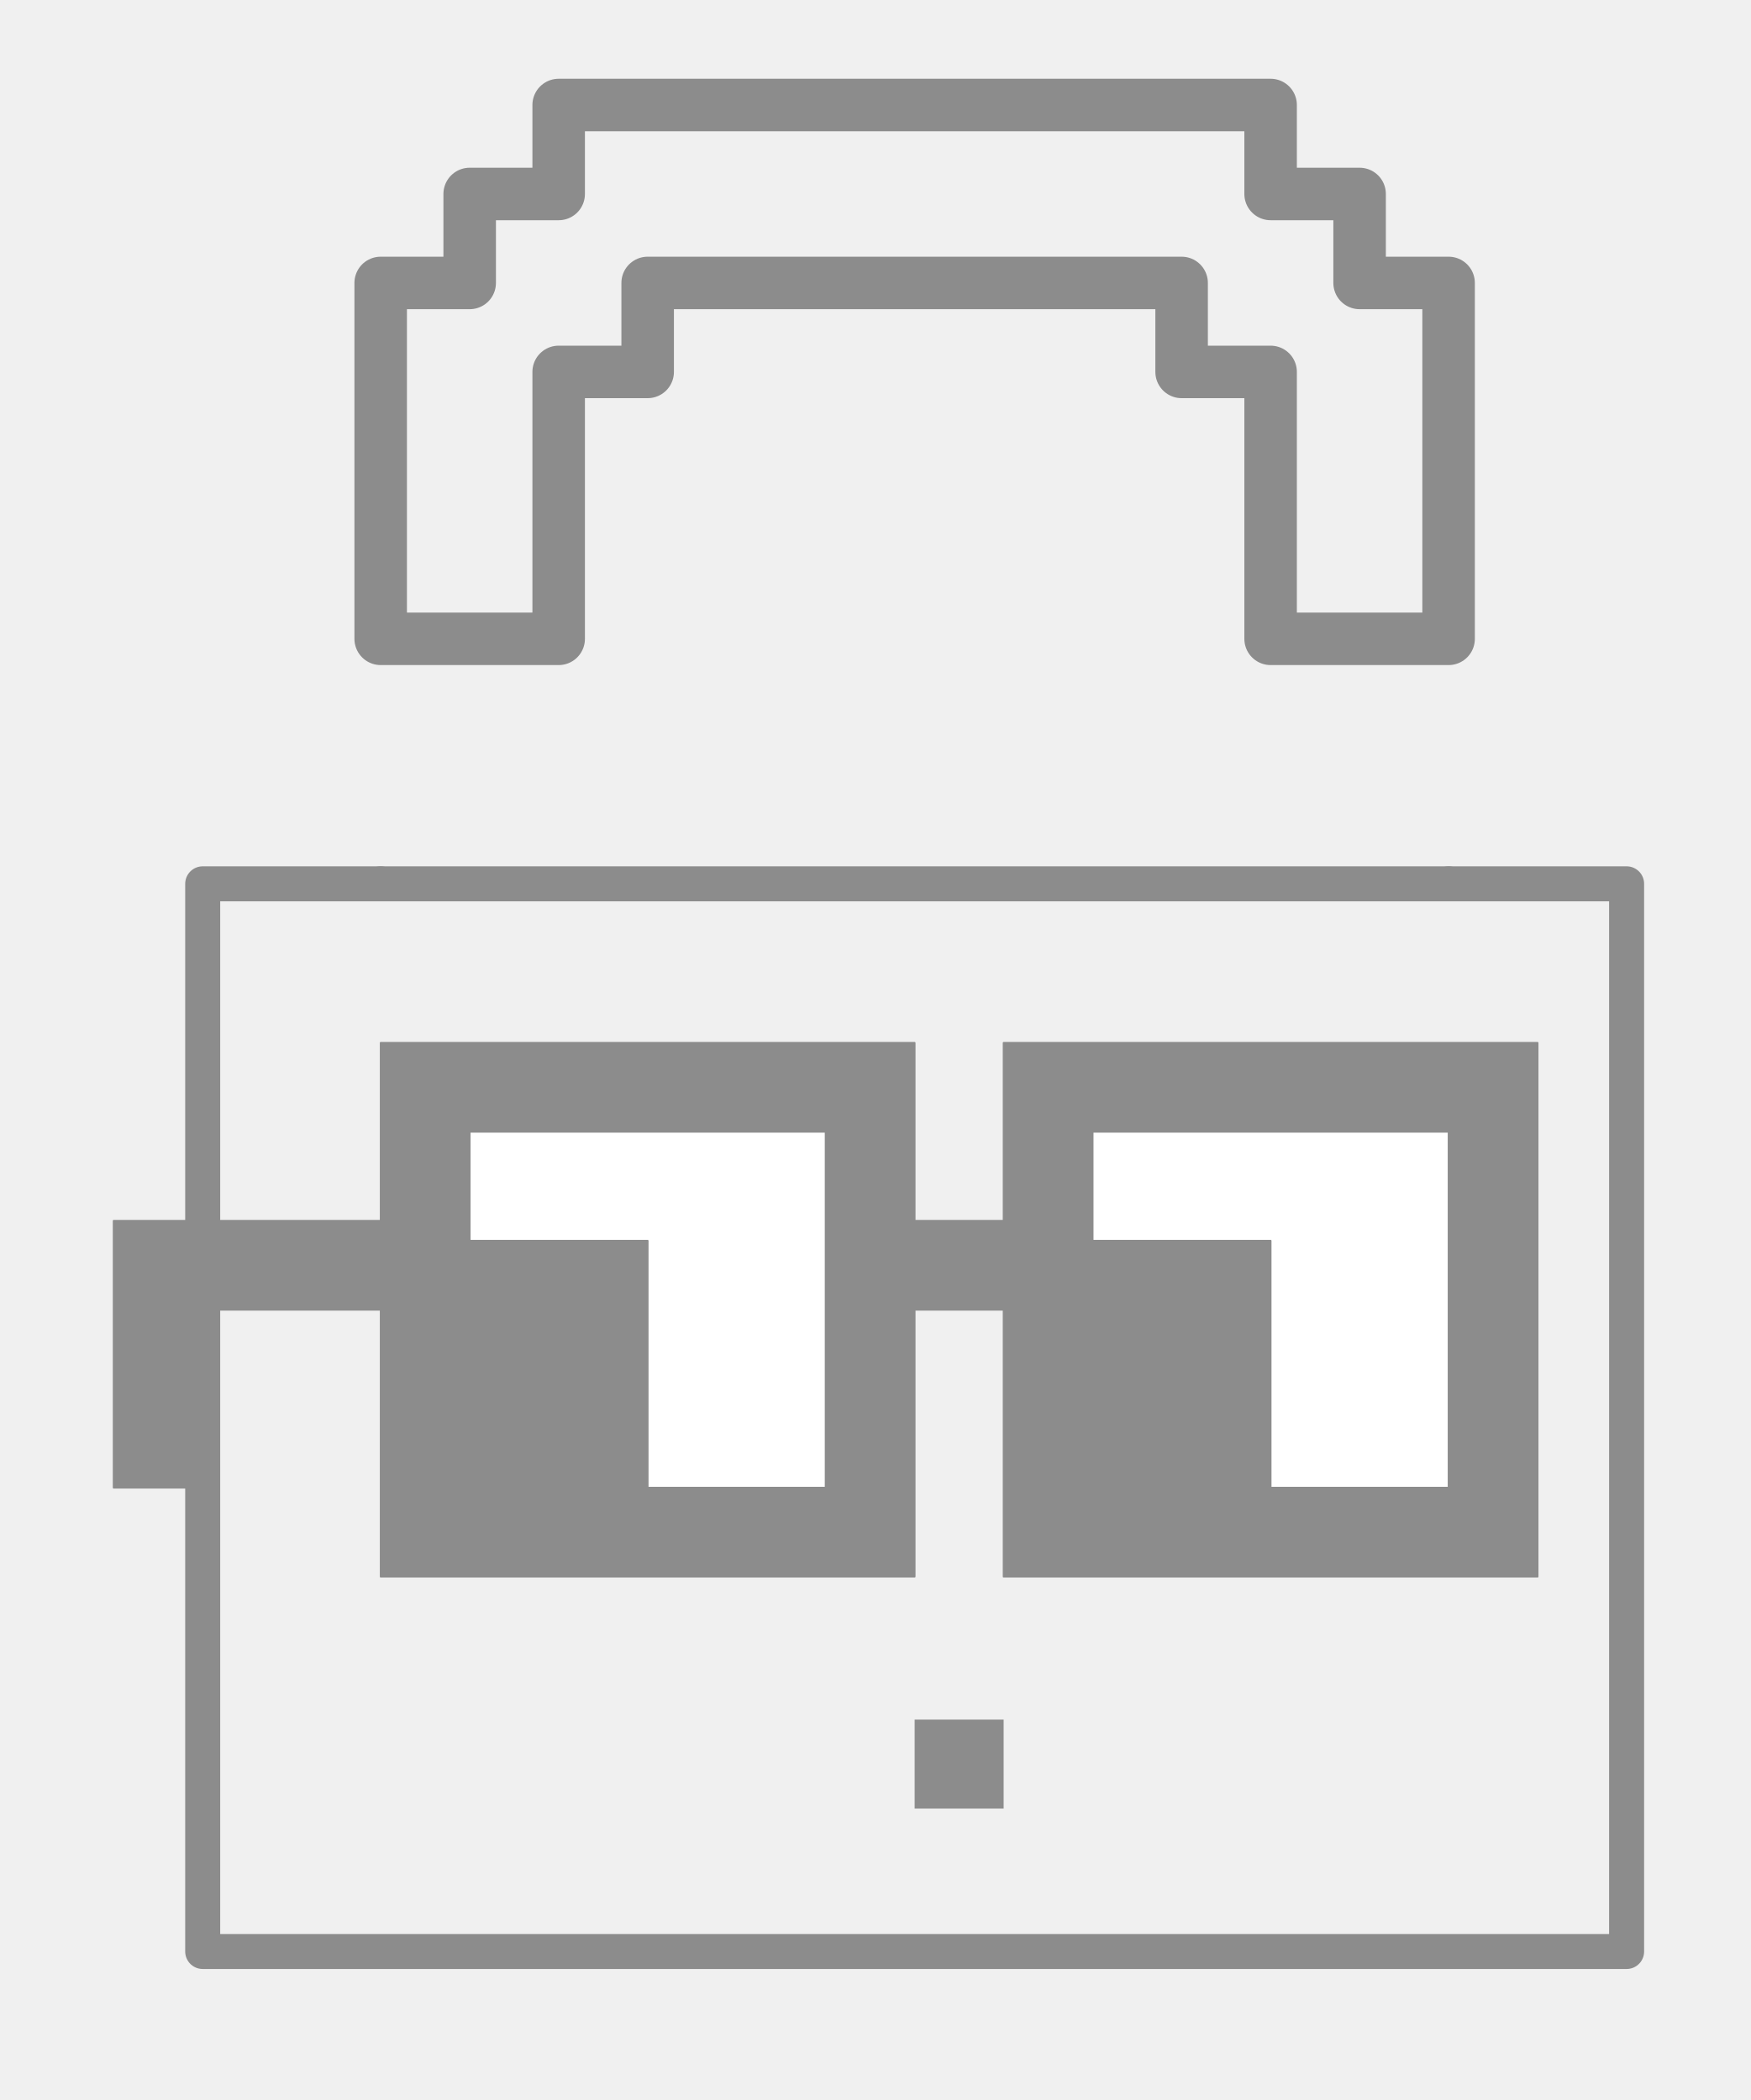
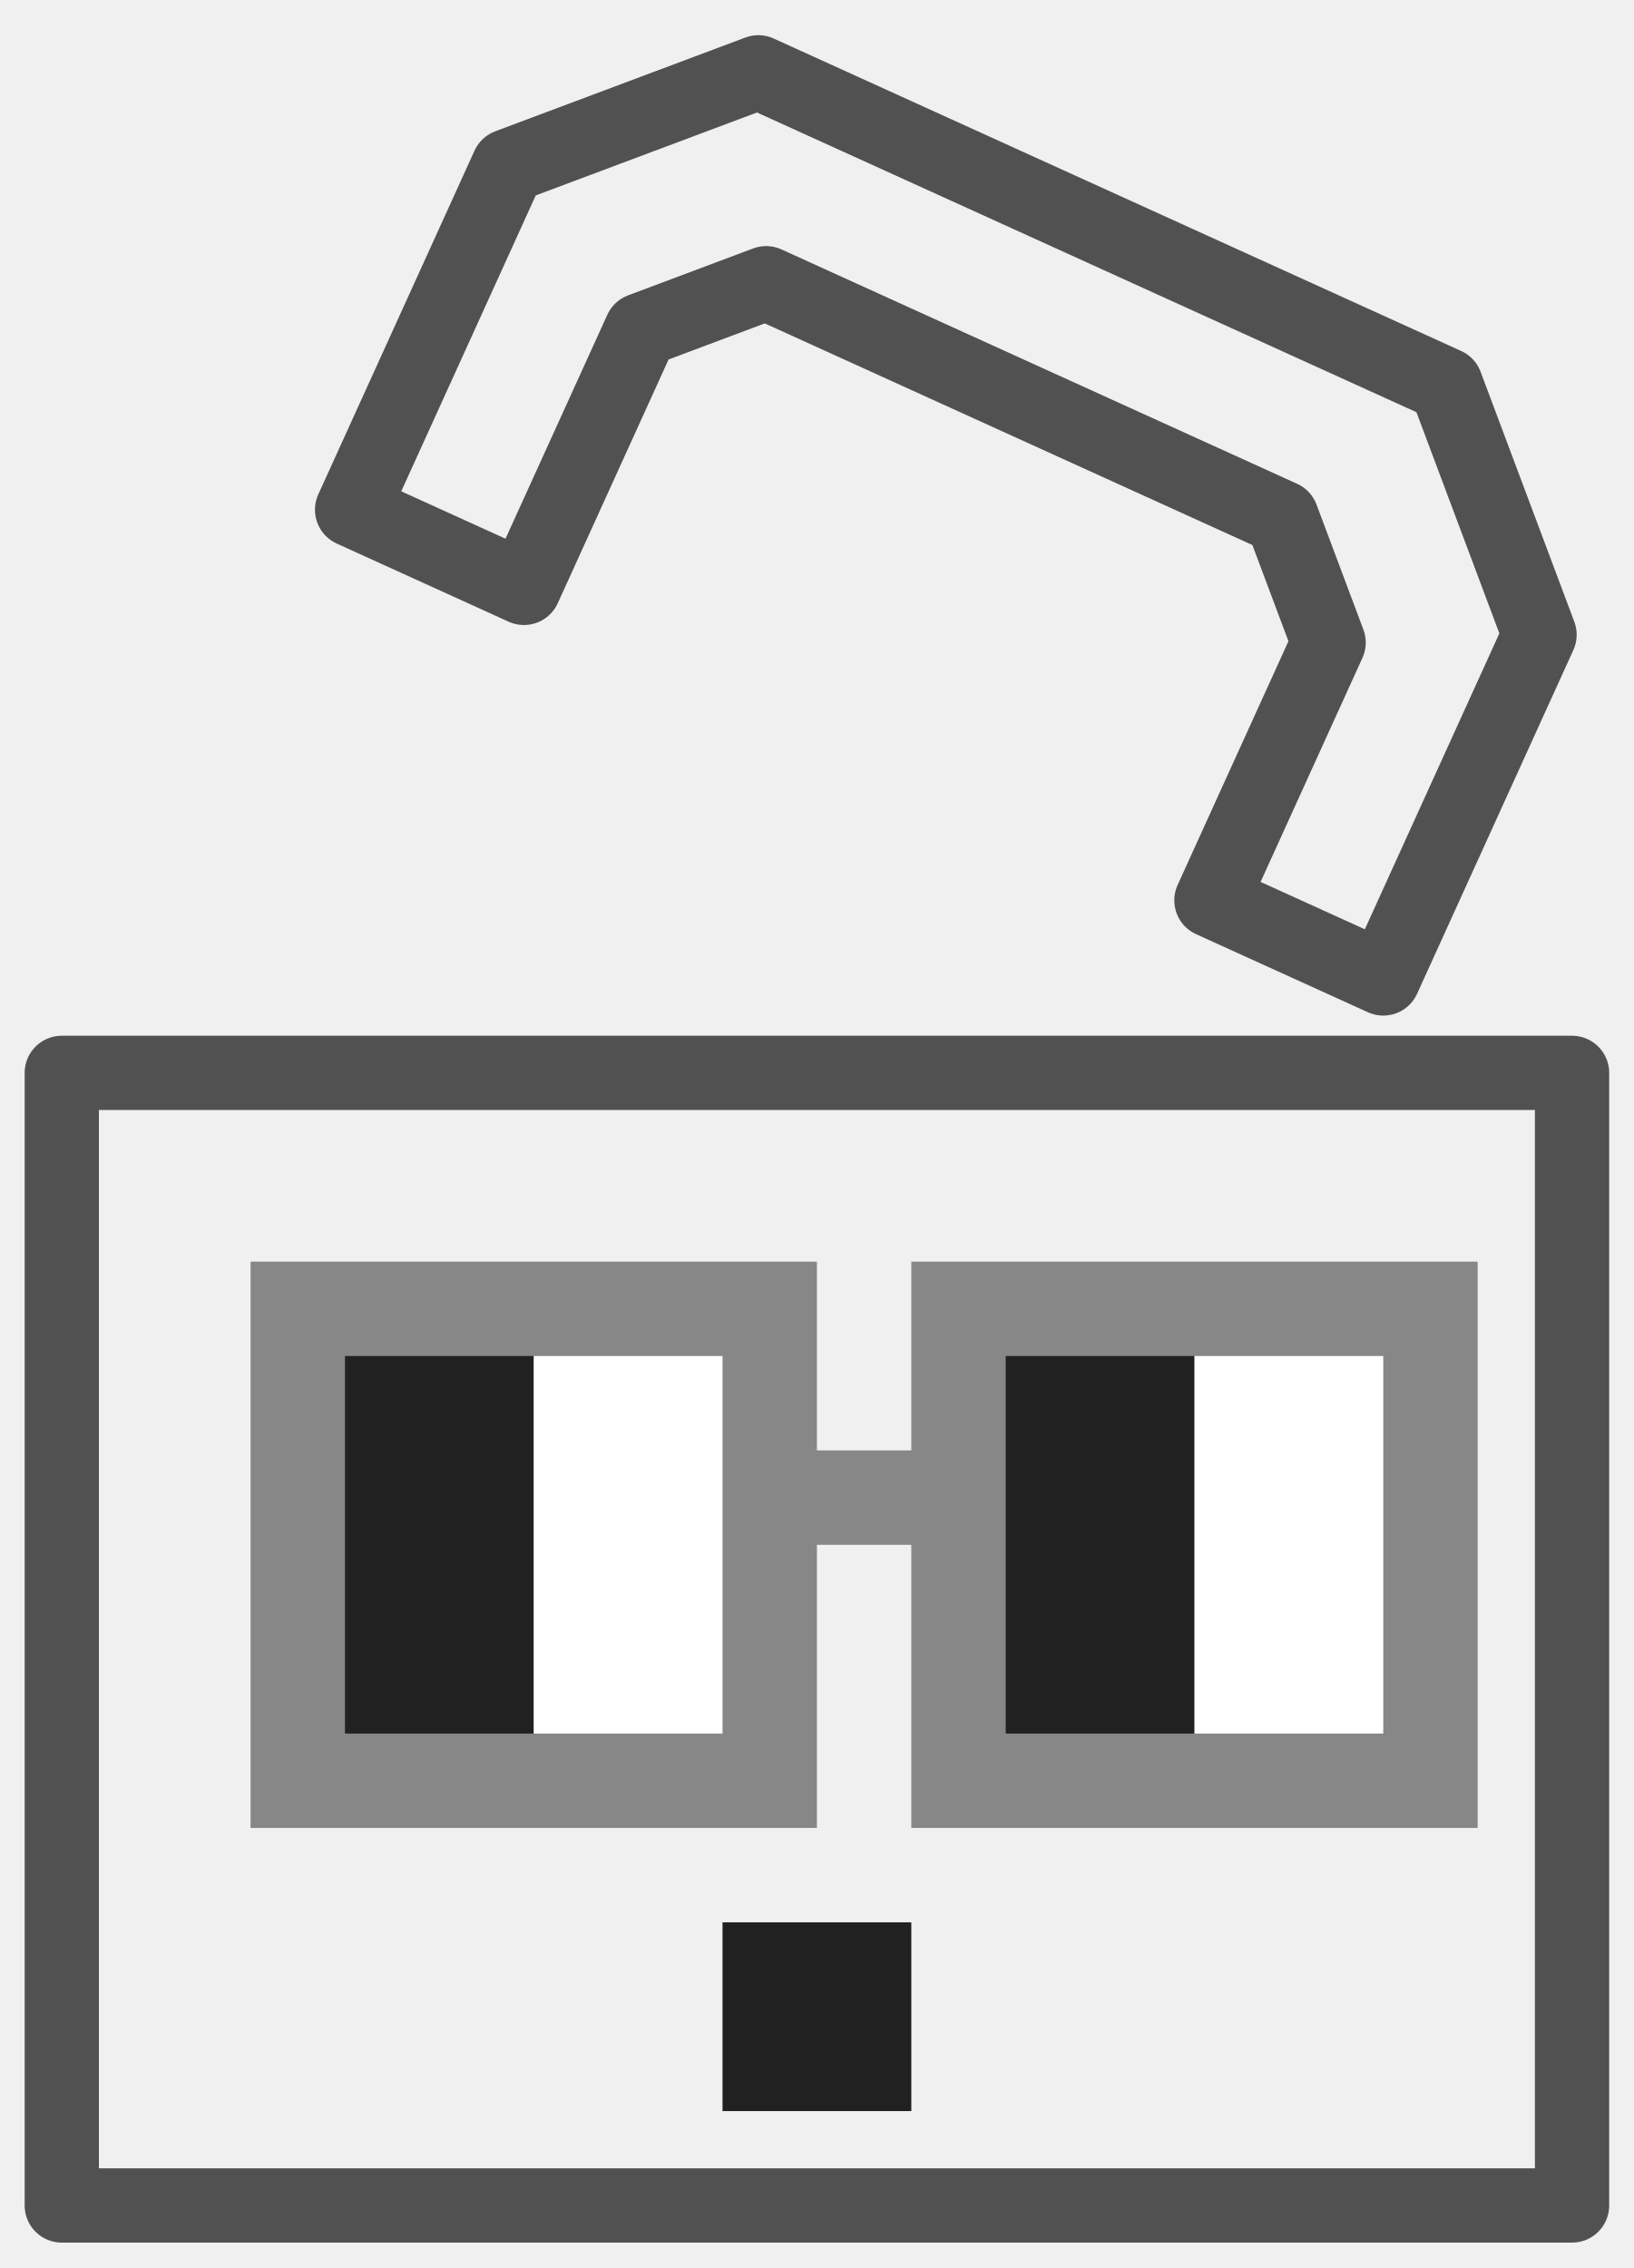
- <svg xmlns="http://www.w3.org/2000/svg" version="1.1" id="Default" x="0px" y="0px" width="50px" height="60px" viewBox="0 0 50 60" enable-background="new 0 0 50 60" xml:space="preserve">
-   <rect x="-80.425" y="20.969" width="59.351" height="25.805" />
-   <polygon fill="#8C8C8C" stroke="#8C8C8C" stroke-width="0.05" stroke-linecap="round" stroke-linejoin="round" points="  28.668,37.421 26.126,37.421 26.126,45.047 10.874,45.047 10.874,37.421 5.79,37.421 5.79,42.505 3.247,42.505 3.247,34.879   10.874,34.879 10.874,29.795 26.126,29.795 26.126,34.879 28.668,34.879 28.668,29.795 43.92,29.795 43.92,45.047 28.668,45.047 " />
-   <rect x="31.21" y="32.337" fill="#FFFFFF" stroke="#8C8C8C" stroke-width="0.05" stroke-linecap="round" stroke-linejoin="round" width="10.168" height="10.168" />
-   <rect x="13.416" y="32.337" fill="#FFFFFF" stroke="#8C8C8C" stroke-width="0.05" stroke-linecap="round" stroke-linejoin="round" width="10.168" height="10.168" />
-   <rect x="13.416" y="35.449" fill="#8C8C8C" stroke="#8C8C8C" stroke-width="0.05" stroke-linecap="round" stroke-linejoin="round" width="5.084" height="7.056" />
-   <line fill="none" stroke="#8C8C8C" stroke-linecap="round" stroke-linejoin="round" x1="10.874" y1="25.252" x2="41.378" y2="25.252" />
-   <rect x="26.126" y="49.131" fill="#8C8C8C" width="2.542" height="2.542" />
-   <polyline fill="none" stroke="#8C8C8C" stroke-linecap="round" stroke-linejoin="round" points="41.378,25.252 46.463,25.252   46.463,55.757 5.79,55.757 5.79,25.252 10.874,25.252 " />
-   <polygon fill="none" stroke="#8C8C8C" stroke-width="1.5" stroke-linecap="round" stroke-linejoin="round" points="41.378,18.252   41.378,8.084 38.836,8.084 38.836,5.542 36.294,5.542 36.294,3 15.958,3 15.958,5.542 13.416,5.542 13.416,8.084 10.874,8.084   10.874,18.252 15.958,18.252 15.958,15.71 15.958,10.626 18.5,10.626 18.5,8.084 31.21,8.084 33.752,8.084 33.752,10.626   36.294,10.626 36.294,18.252 " />
-   <rect x="-36.558" y="13.227" fill="none" stroke="#000000" stroke-linecap="round" stroke-linejoin="round" width="10.322" height="5.161" />
-   <rect x="-46.879" y="13.227" stroke="#000000" stroke-width="0.25" stroke-linecap="round" stroke-linejoin="round" width="7.741" height="5.161" />
-   <rect x="-59.782" y="15.808" fill="none" stroke="#000000" stroke-linecap="round" stroke-linejoin="round" width="5.161" height="2.58" />
-   <rect x="-57.202" y="41.612" fill="#FFFFFF" stroke="#000000" stroke-width="0.25" stroke-linecap="round" stroke-linejoin="round" width="12.903" height="2.581" />
-   <polygon fill="#FF0000" stroke="#000000" stroke-width="0.05" stroke-linecap="round" stroke-linejoin="round" points="  -49.459,31.291 -52.041,31.291 -52.041,39.032 -67.523,39.032 -67.523,31.291 -72.684,31.291 -72.684,36.452 -75.264,36.452   -75.264,28.71 -67.523,28.71 -67.523,23.549 -52.041,23.549 -52.041,28.71 -49.459,28.71 -49.459,23.549 -33.977,23.549   -33.977,39.032 -49.459,39.032 " />
-   <rect x="-46.879" y="26.13" fill="#FFFFFF" width="5.161" height="10.322" />
-   <rect x="-64.942" y="26.13" fill="#FFFFFF" width="5.16" height="10.322" />
-   <polygon fill="none" stroke="#000000" stroke-linecap="round" stroke-linejoin="round" points="-80.425,49.354 -80.425,13.227   -72.684,13.227 -67.523,13.227 -64.942,13.227 -59.782,13.227 -57.202,13.227 -57.202,10.646 -52.041,10.646 -21.075,10.646   -21.075,49.354 " />
-   <polygon stroke="#000000" stroke-width="0.05" stroke-linecap="round" stroke-linejoin="round" points="-51.467,68.853   -54.009,68.853 -54.009,76.479 -69.261,76.479 -69.261,68.853 -74.345,68.853 -74.345,73.937 -76.888,73.937 -76.888,66.311   -69.261,66.311 -69.261,61.227 -54.009,61.227 -54.009,66.311 -51.467,66.311 -51.467,61.227 -36.214,61.227 -36.214,76.479   -51.467,76.479 " />
-   <rect x="-43.84" y="63.769" fill="none" stroke="#000000" stroke-width="0.05" stroke-linecap="round" stroke-linejoin="round" width="5.084" height="10.168" />
-   <rect x="-48.925" y="63.769" fill="#FFFFFF" stroke="#000000" stroke-width="0.05" stroke-linecap="round" stroke-linejoin="round" width="5.084" height="10.168" />
-   <rect x="-61.635" y="63.769" fill="none" stroke="#000000" stroke-width="0.05" stroke-linecap="round" stroke-linejoin="round" width="5.084" height="10.168" />
-   <rect x="-66.719" y="63.769" fill="#FFFFFF" stroke="#000000" stroke-width="0.05" stroke-linecap="round" stroke-linejoin="round" width="5.084" height="10.168" />
-   <rect x="-41.718" y="26.13" stroke="#000000" stroke-width="0.005" stroke-linecap="round" stroke-linejoin="round" width="5.161" height="10.322" />
-   <rect x="-59.782" y="26.13" stroke="#000000" stroke-width="0.005" stroke-linecap="round" stroke-linejoin="round" width="5.161" height="10.322" />
-   <polygon stroke="#000000" stroke-width="0.05" stroke-linecap="round" stroke-linejoin="round" points="81.021,33.421   78.479,33.421 78.479,41.047 63.227,41.047 63.227,33.421 58.143,33.421 58.143,38.505 55.601,38.505 55.601,30.879 63.227,30.879   63.227,25.795 78.479,25.795 78.479,30.879 81.021,30.879 81.021,25.795 96.274,25.795 96.274,41.047 81.021,41.047 " />
-   <rect x="88.648" y="28.337" fill="none" stroke="#000000" stroke-width="0.05" stroke-linecap="round" stroke-linejoin="round" width="5.084" height="10.168" />
-   <rect x="83.563" y="28.337" fill="#FFFFFF" stroke="#000000" stroke-width="0.05" stroke-linecap="round" stroke-linejoin="round" width="5.084" height="10.168" />
-   <rect x="70.854" y="28.337" fill="none" stroke="#000000" stroke-width="0.05" stroke-linecap="round" stroke-linejoin="round" width="5.084" height="10.168" />
-   <rect x="65.769" y="28.337" fill="#FFFFFF" stroke="#000000" stroke-width="0.05" stroke-linecap="round" stroke-linejoin="round" width="5.084" height="10.168" />
-   <polygon fill="none" stroke="#000000" stroke-linecap="round" stroke-linejoin="round" points="68.311,21.252 88.648,21.252   88.648,13.626 86.106,13.626 86.106,11.084 83.563,11.084 70.854,11.084 70.854,13.626 68.311,13.626 68.311,18.71 " />
-   <rect x="75.938" y="44.131" stroke="#000000" stroke-width="0.25" stroke-linecap="round" stroke-linejoin="round" width="5.084" height="5.084" />
-   <polygon fill="none" stroke="#000000" stroke-width="1.5" stroke-linecap="round" stroke-linejoin="round" points="58.143,51.757   58.143,21.252 63.227,21.252 63.227,11.084 65.769,11.084 65.769,8.542 68.311,8.542 68.311,6 88.648,6 88.648,8.542 91.19,8.542   91.19,11.084 93.732,11.084 93.732,21.252 98.816,21.252 98.816,51.757 " />
-   <rect x="31.21" y="35.449" fill="#8C8C8C" stroke="#8C8C8C" stroke-width="0.05" stroke-linecap="round" stroke-linejoin="round" width="5.084" height="7.056" />
+ <svg xmlns="http://www.w3.org/2000/svg" version="1.1" id="Default" x="0px" y="0px" width="44px" height="61.083px" viewBox="0 0 44 61.083" enable-background="new 0 0 44 61.083" xml:space="preserve">
+   <polygon fill="#A8A8A8" stroke="#000000" stroke-width="2" stroke-linecap="round" stroke-linejoin="round" points="82.251,28.895   87.335,28.895 87.335,59.399 46.662,59.399 46.662,28.895 " />
+   <rect x="-74.233" y="32.371" fill="#212121" stroke="#000000" stroke-linecap="round" stroke-linejoin="round" width="58.468" height="27.029" />
+   <polygon fill="#383838" points="69.541,41.605 66.999,41.605 66.999,49.231 51.747,49.231 51.747,41.605 51.747,39.063   51.747,33.979 66.999,33.979 66.999,39.063 69.541,39.063 69.541,33.979 84.793,33.979 84.793,49.231 69.541,49.231 " />
+   <polygon fill="none" stroke="#000000" stroke-width="2" stroke-linecap="round" stroke-linejoin="round" points="-74.233,60.333   -74.233,24.744 -66.607,24.744 -61.523,24.744 -58.981,24.744 -53.896,24.744 -51.354,24.744 -48.813,22.202 -46.271,22.202   -15.766,22.202 -15.766,60.333 " />
+   <polygon fill="#FF0000" points="-43.729,42.539 -46.271,42.539 -46.271,50.165 -61.523,50.165 -61.523,42.539 -61.523,39.997   -61.523,34.913 -46.271,34.913 -46.271,39.997 -43.729,39.997 -43.729,34.913 -28.476,34.913 -28.476,50.165 -43.729,50.165 " />
+   <rect x="-51.354" y="52.707" fill="#B7B7B7" width="12.71" height="2.542" />
+   <rect x="-31.018" y="24.744" fill="none" stroke="#000000" stroke-linecap="round" stroke-linejoin="round" width="10.168" height="5.084" />
+   <rect x="-41.186" y="24.744" fill="#545454" stroke="#000000" stroke-linecap="round" stroke-linejoin="round" width="7.626" height="5.084" />
+   <rect x="-36.102" y="37.455" fill="#212121" width="5.084" height="10.168" />
+   <rect x="-41.186" y="37.455" fill="#FFFFFF" width="5.084" height="10.168" />
+   <rect x="-53.896" y="37.455" fill="#212121" width="5.084" height="10.168" />
+   <rect x="-58.981" y="37.455" fill="#FFFFFF" width="5.084" height="10.168" />
+   <polygon fill="none" stroke="#515151" stroke-width="2" stroke-linecap="round" stroke-linejoin="round" points="6.748,28.895   37.252,28.895 42.336,28.895 42.336,59.399 1.664,59.399 1.664,28.895 " />
+   <polygon fill="none" stroke="#515151" stroke-width="2" stroke-linecap="round" stroke-linejoin="round" points="14.11,15.833   9.482,13.729 13.689,4.472 17.056,3.21 20.422,1.948 38.936,10.363 40.198,13.729 41.46,17.095 37.252,26.352 32.624,24.249   35.78,17.306 35.78,17.306 34.518,13.94 32.203,12.888 20.632,7.628 20.632,7.628 17.266,8.891 15.162,13.519 " />
+   <polygon fill="#4F4F4F" stroke="#000000" stroke-width="2" stroke-linecap="round" stroke-linejoin="round" points="56.831,28.895   51.747,28.895 51.747,18.726 54.289,16.184 56.831,13.642 77.167,13.642 79.709,16.184 82.251,18.726 82.251,28.895 77.167,28.895   77.167,21.268 77.167,21.268 74.625,18.726 72.083,18.726 59.373,18.726 59.373,18.726 56.831,21.268 56.831,26.352 " />
+   <polygon fill="#878787" points="24.542,41.605 22,41.605 22,49.231 6.748,49.231 6.748,41.605 6.748,39.063 6.748,33.979 22,33.979   22,39.063 24.542,39.063 24.542,33.979 39.794,33.979 39.794,49.231 24.542,49.231 " />
+   <rect x="9.29" y="36.521" fill="#212121" width="5.084" height="10.168" />
+   <rect x="14.374" y="36.521" fill="#FFFFFF" width="5.084" height="10.168" />
+   <rect x="27.084" y="36.521" fill="#212121" width="5.084" height="10.168" />
+   <rect x="32.168" y="36.521" fill="#FFFFFF" width="5.084" height="10.168" />
+   <rect x="19.458" y="51.773" fill="#212121" width="5.084" height="5.084" />
+   <rect x="66.999" y="51.773" fill="#212121" width="2.542" height="2.542" />
+   <rect x="54.289" y="36.521" fill="#FFFFFF" width="5.084" height="10.168" />
+   <rect x="59.373" y="36.521" fill="#212121" width="5.084" height="10.168" />
+   <rect x="72.083" y="36.521" fill="#FFFFFF" width="5.084" height="10.168" />
+   <rect x="77.167" y="36.521" fill="#212121" width="5.084" height="10.168" />
</svg>
